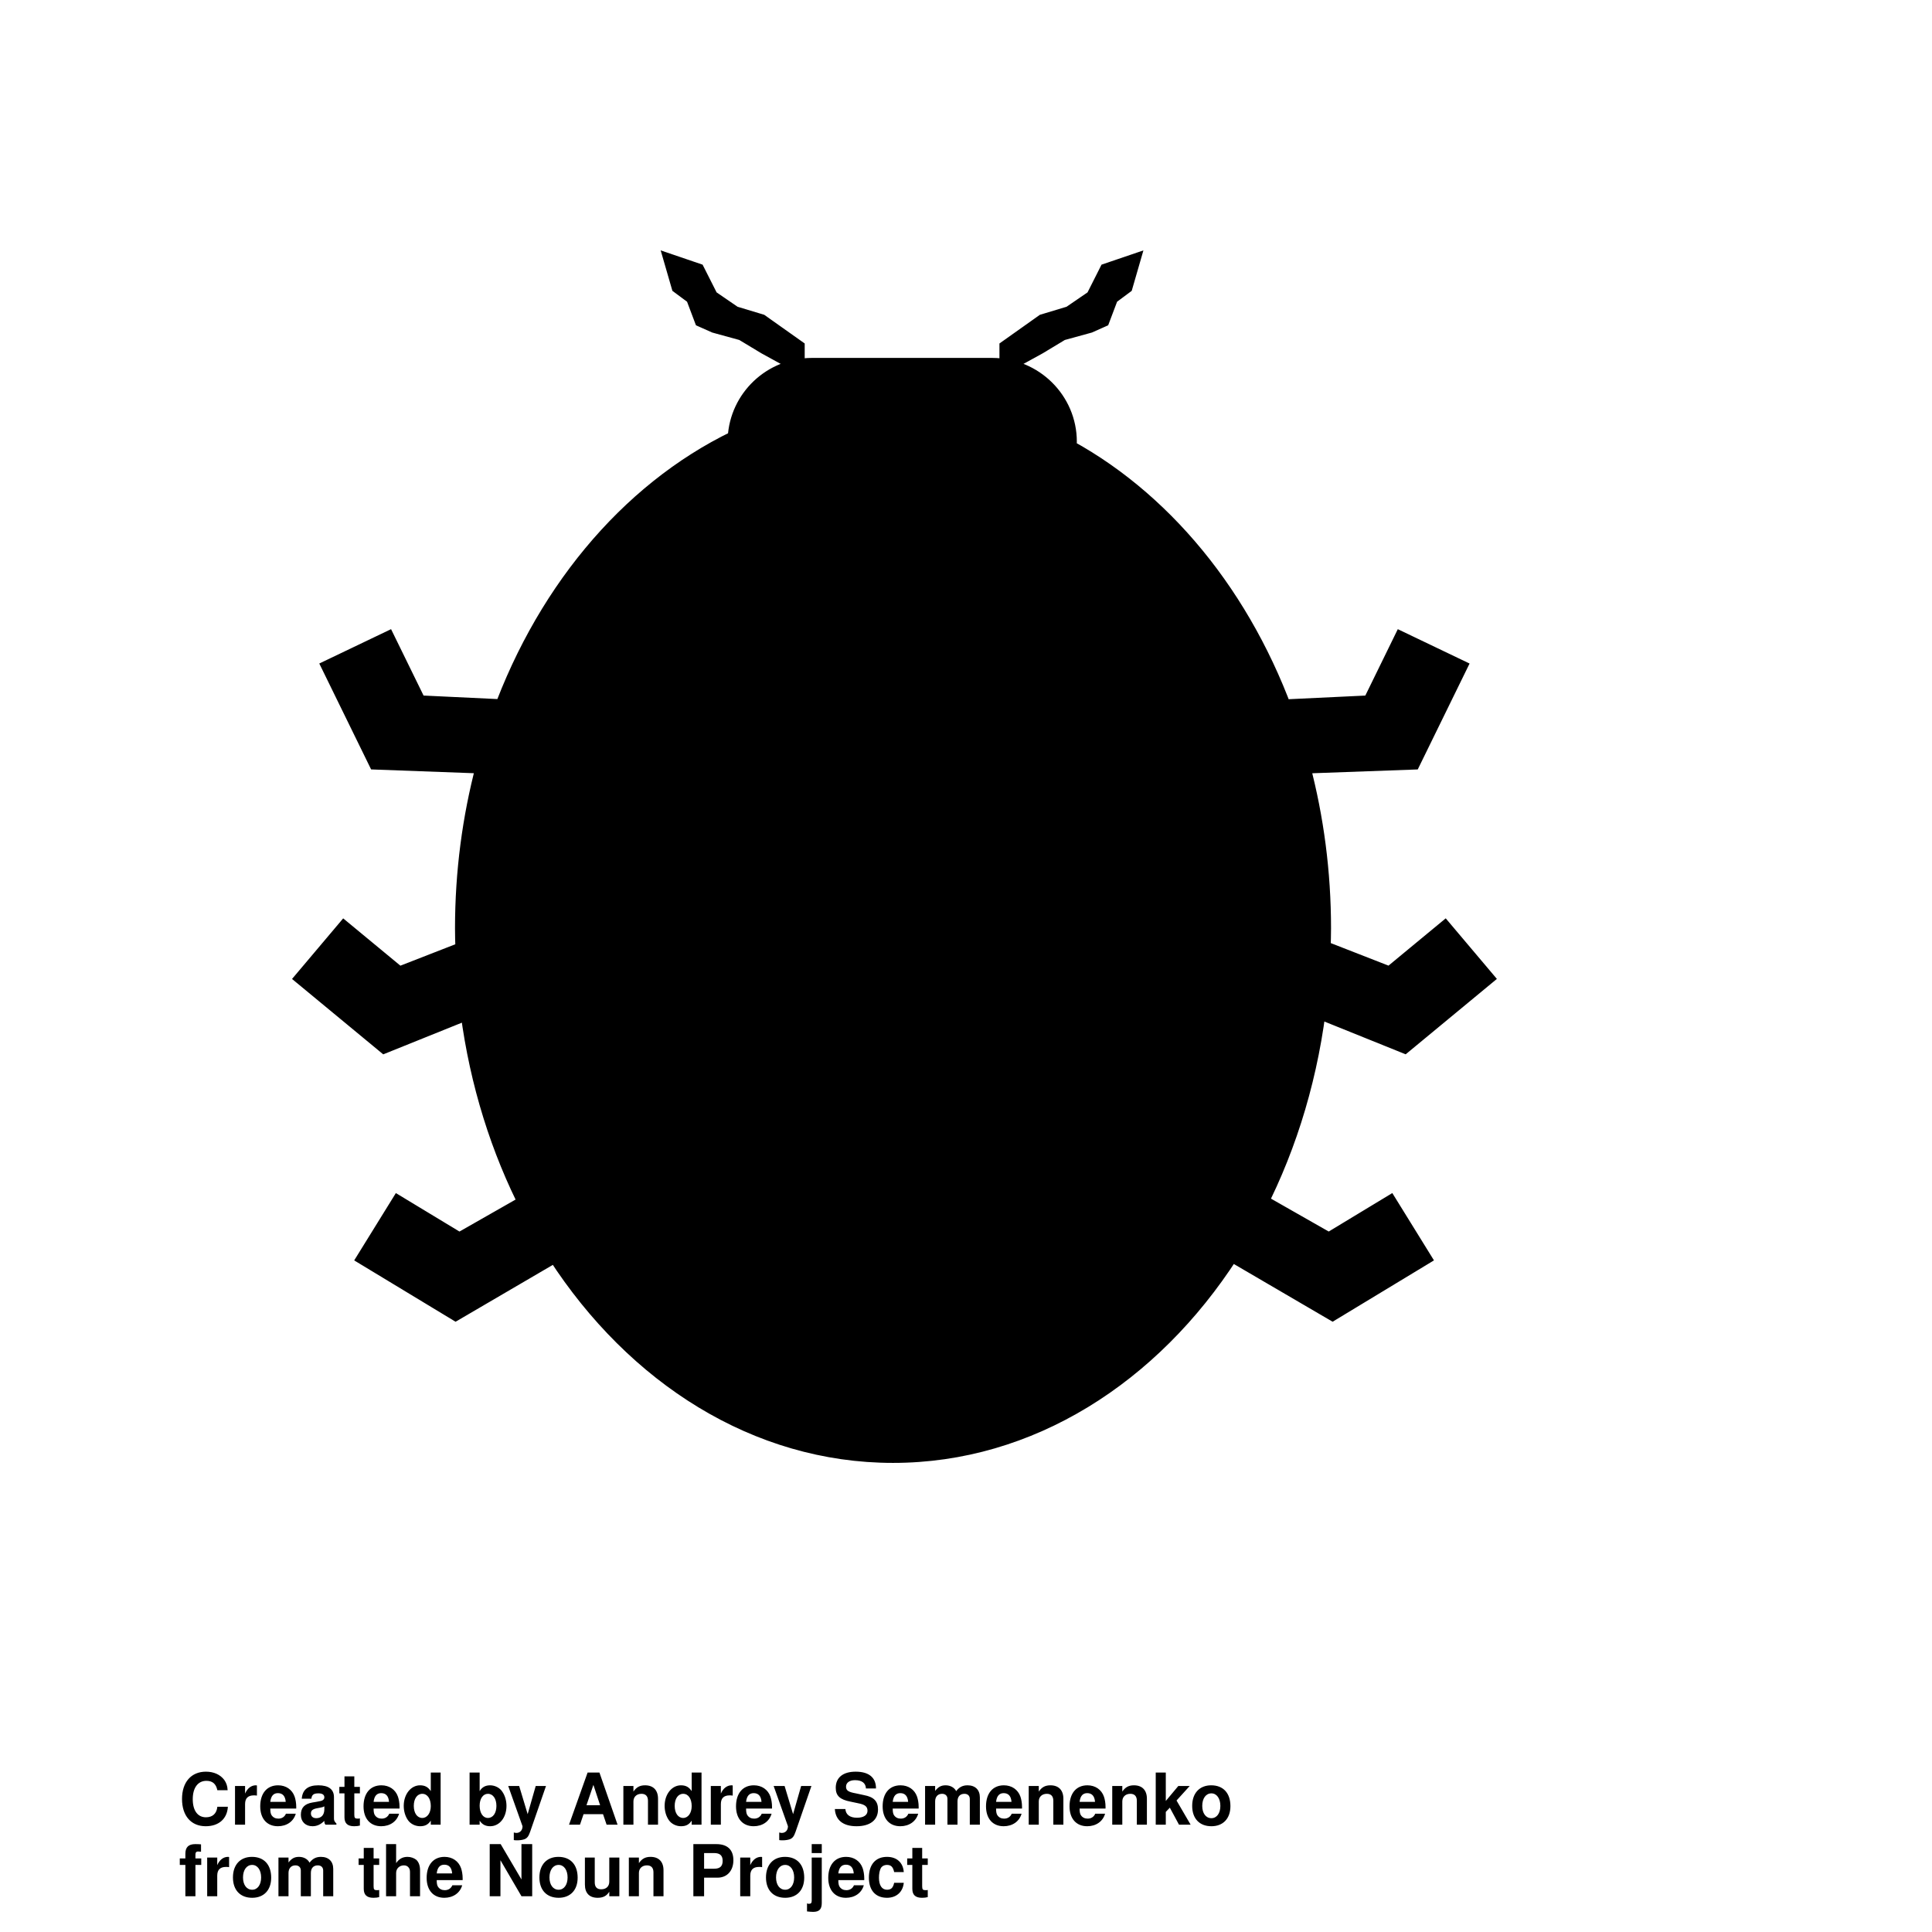
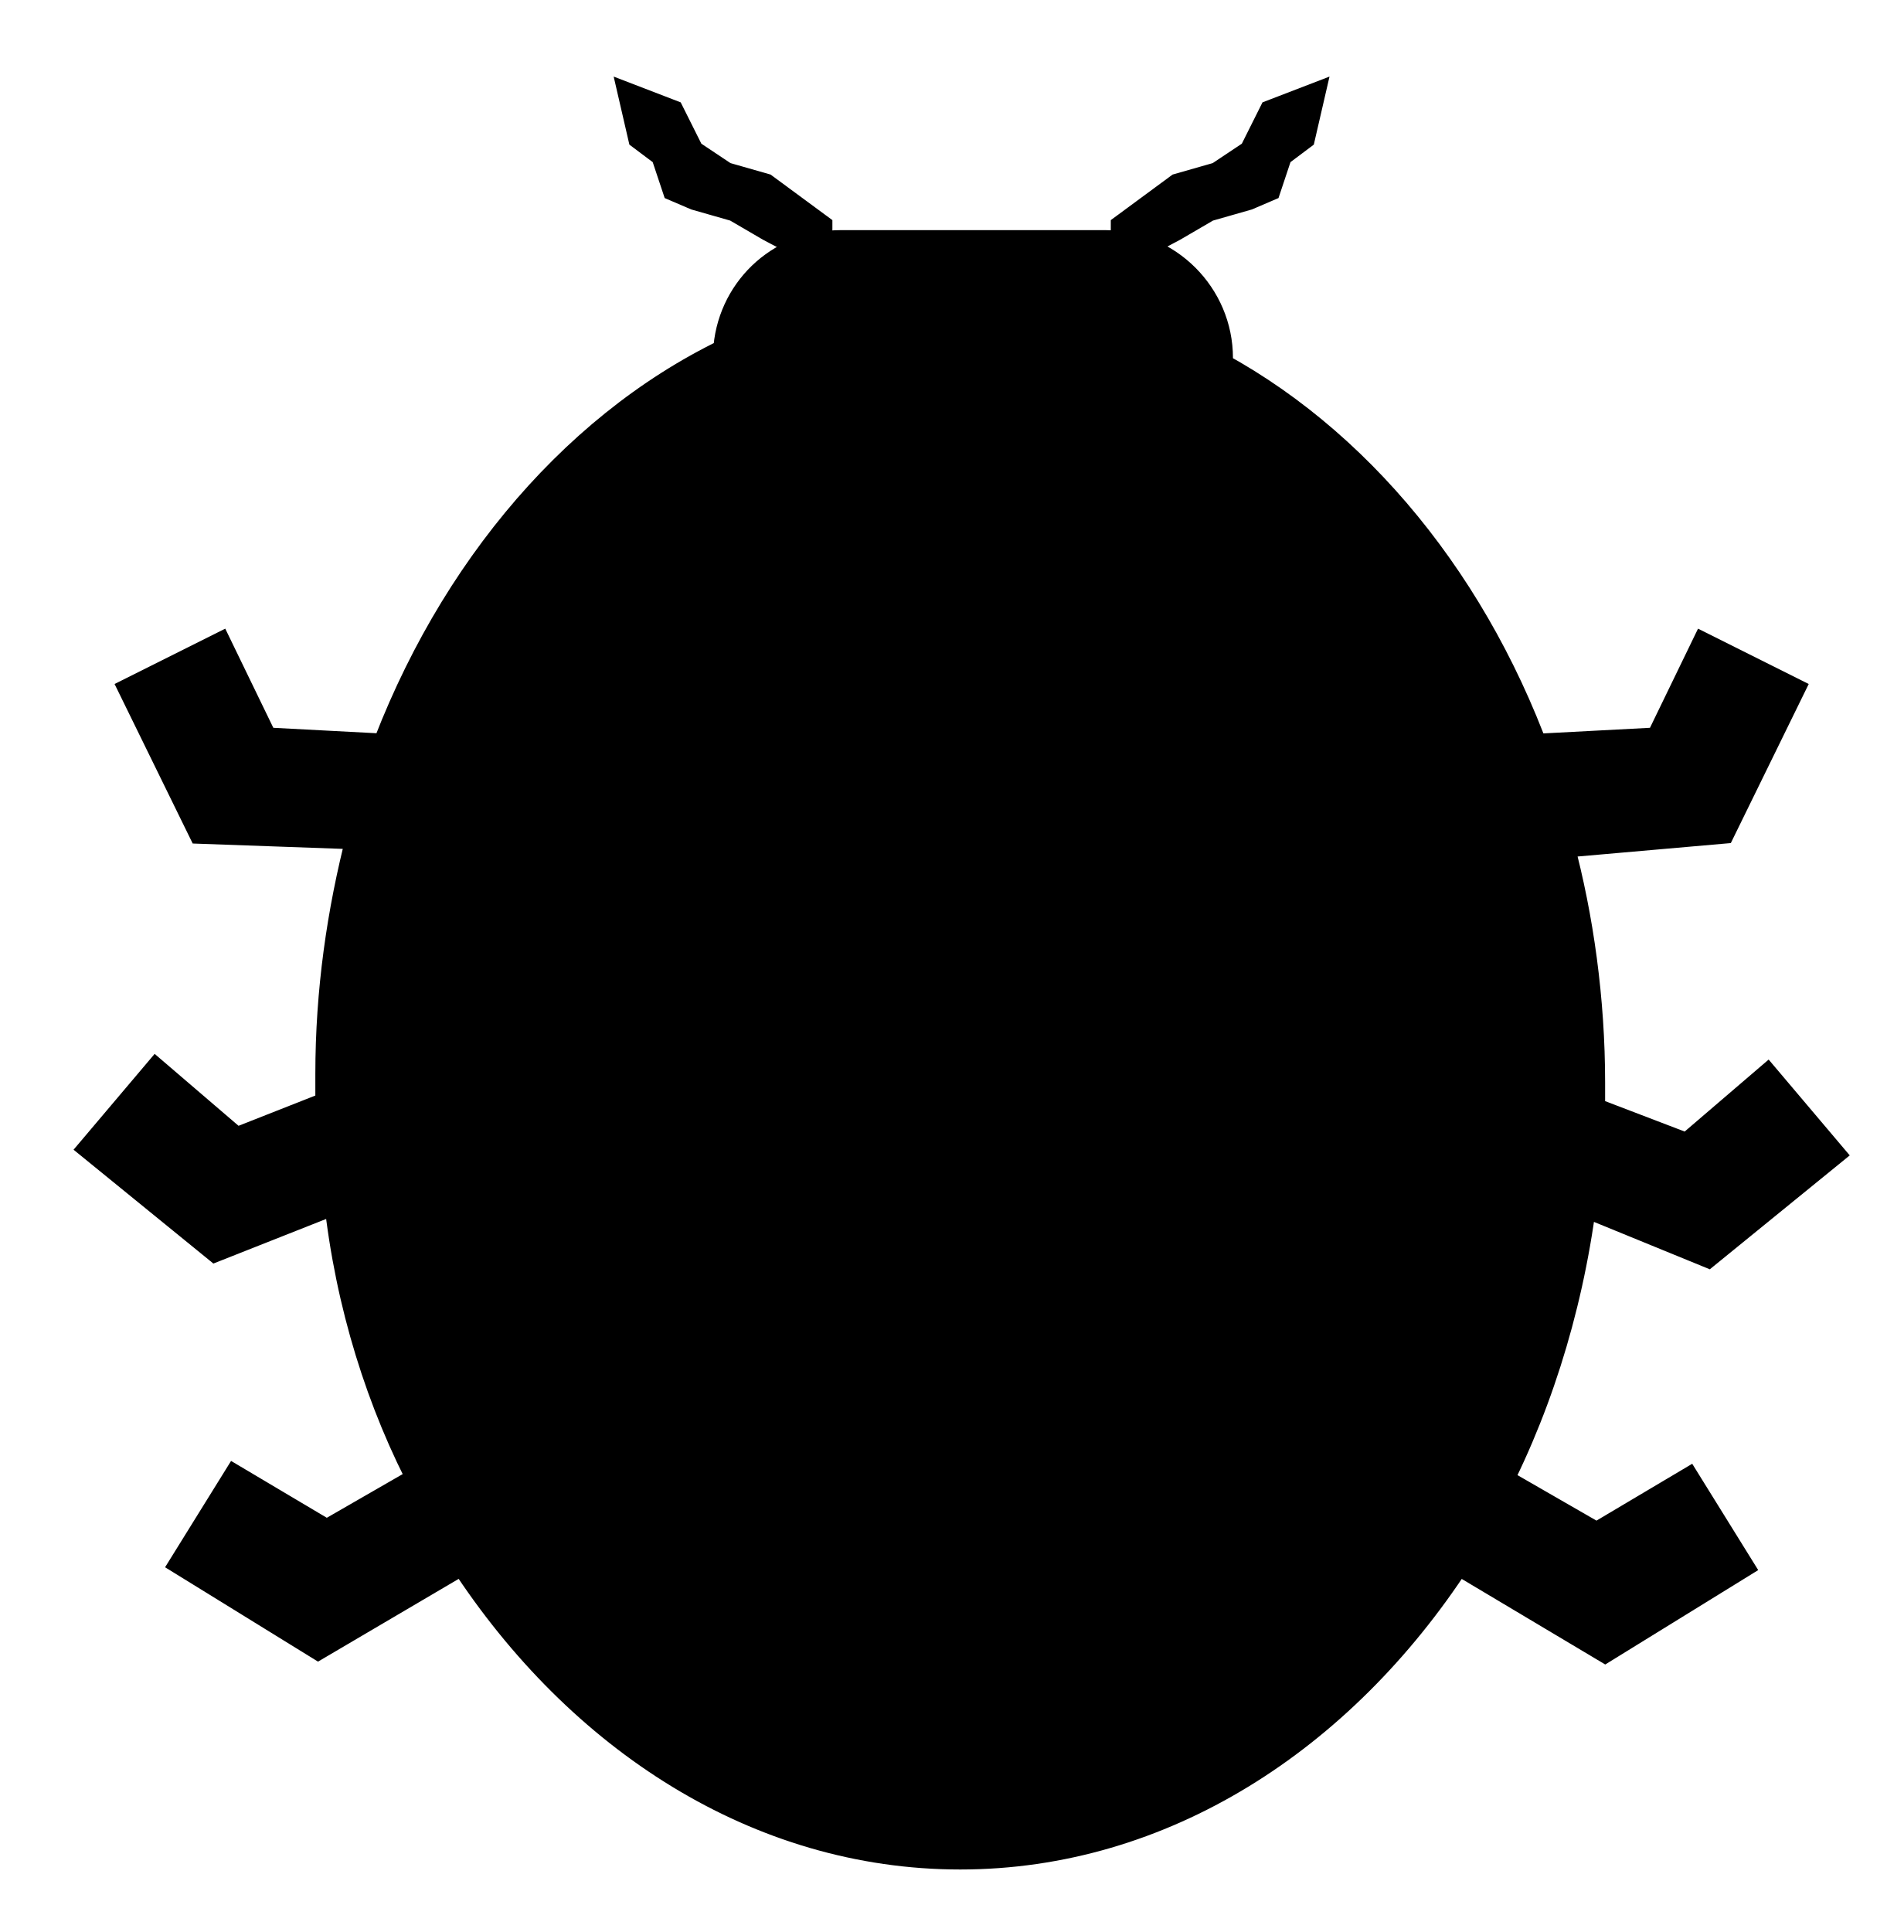
- <svg xmlns="http://www.w3.org/2000/svg" version="1.1" id="Layer_1" x="0px" y="0px" width="100px" height="100px" viewBox="5.0 -10.0 100.0 135.0" enable-background="new 0 0 100 100" xml:space="preserve">
+ <svg xmlns="http://www.w3.org/2000/svg" version="1.1" id="Layer_1" x="0px" y="0px" width="67px" height="68px" viewBox="-327.5 563 67 68" enable-background="new -327.5 563 67 68" xml:space="preserve">
  <g>
-     <path stroke="#000000" stroke-miterlimit="10" d="M78.557,43.555c0.938,3.566,1.45,7.366,1.45,11.315   c0,0.459-0.015,0.914-0.026,1.368l4.633,1.809l3.844-3.177l2.93,3.469l-5.754,4.757l-6-2.419   c-0.686,5.298-2.292,10.216-4.613,14.507l0.826-1.117l4.506,2.567l4.271-2.584l2.385,3.854l-6.396,3.871l-7.055-4.123   C68.042,86.217,59.498,91.721,49.9,91.721c-9.575,0-18.1-5.478-23.614-14.007l-6.948,4.062l-6.397-3.871l2.385-3.854l4.272,2.584   l4.506-2.568l0.321,0.435c-2.116-4.106-3.59-8.757-4.245-13.745l-5.812,2.342l-5.754-4.757l2.929-3.469l3.843,3.177l4.438-1.73   c-0.016-0.481-0.03-0.961-0.03-1.445c0-3.952,0.514-7.755,1.455-11.323l-7.5-0.277l-3.268-6.678l4.114-1.969l2.183,4.46   l5.194,0.247l0.092,1.498c3.11-9.226,9.191-16.562,16.785-20.236c0.144-2.829,2.49-5.087,5.388-5.087H56.83   c2.99,0,5.415,2.398,5.415,5.357c0,0.129-0.03,0.251-0.038,0.378c7.146,3.924,12.811,11.155,15.697,20.107l0.123-2.016l5.195-0.247   l2.182-4.46l4.113,1.969l-3.268,6.678L78.557,43.555z" />
-     <polygon stroke="#000000" stroke-miterlimit="10" points="65.141,10.77 64.541,12.358 63.63,12.764 61.707,13.292 60.104,14.259    57.837,15.504 57.837,14.259 60.385,12.452 62.245,11.891 63.882,10.77 64.824,8.901 66.65,8.279 66.146,10.022  " />
-     <polygon stroke="#000000" stroke-miterlimit="10" points="39.357,13.292 37.436,12.764 36.524,12.358 35.925,10.77 34.918,10.022    34.413,8.279 36.24,8.901 37.184,10.77 38.82,11.891 40.679,12.452 43.229,14.259 43.229,15.504 40.962,14.259  " />
+     <path stroke="#000000" stroke-miterlimit="10" d="M-272.6,592.7c0.7,2.6,1.1,5.5,1.1,8.4c0,0.3,0,0.7,0,1l3.4,1.3l2.8-2.4l2.2,2.6   l-4.3,3.5l-4.4-1.8c-0.5,3.9-1.7,7.6-3.4,10.7l0.6-0.8l3.3,1.9l3.2-1.9l1.8,2.9l-4.7,2.9l-5.2-3.1c-4.1,6.3-10.4,10.4-17.5,10.4   c-7.1,0-13.4-4.1-17.5-10.4l-5.1,3l-4.7-2.9l1.8-2.9l3.2,1.9l3.3-1.9l0.2,0.3c-1.6-3-2.7-6.5-3.1-10.2l-4.3,1.7l-4.3-3.5l2.2-2.6   l2.8,2.4l3.3-1.3c0-0.4,0-0.7,0-1.1c0-2.9,0.4-5.7,1.1-8.4l-5.6-0.2l-2.4-4.9l3-1.5l1.6,3.3l3.8,0.2l0.1,1.1   c2.3-6.8,6.8-12.3,12.4-15c0.1-2.1,1.8-3.8,4-3.8h9.3c2.2,0,4,1.8,4,4c0,0.1,0,0.2,0,0.3c5.3,2.9,9.5,8.3,11.6,14.9l0.1-1.5   l3.8-0.2l1.6-3.3l3,1.5l-2.4,4.9L-272.6,592.7z" />
+     <polygon stroke="#000000" stroke-miterlimit="10" points="-282.5,568.4 -282.9,569.6 -283.6,569.9 -285,570.3 -286.2,571    -287.9,571.9 -287.9,571 -286,569.6 -284.6,569.2 -283.4,568.4 -282.7,567 -281.4,566.5 -281.7,567.8  " />
+     <polygon stroke="#000000" stroke-miterlimit="10" points="-301.6,570.3 -303,569.9 -303.7,569.6 -304.1,568.4 -304.9,567.8    -305.2,566.5 -303.9,567 -303.2,568.4 -302,569.2 -300.6,569.6 -298.7,571 -298.7,571.9 -300.4,571  " />
  </g>
-   <text x="0.0" y="117.5" font-size="5.0" font-weight="bold" font-family="Helvetica Neue, Helvetica, Arial-Unicode, Arial, Sans-serif" fill="#000000">Created by Andrey Semenenko</text>
-   <text x="0.0" y="122.5" font-size="5.0" font-weight="bold" font-family="Helvetica Neue, Helvetica, Arial-Unicode, Arial, Sans-serif" fill="#000000">from the Noun Project</text>
</svg>
